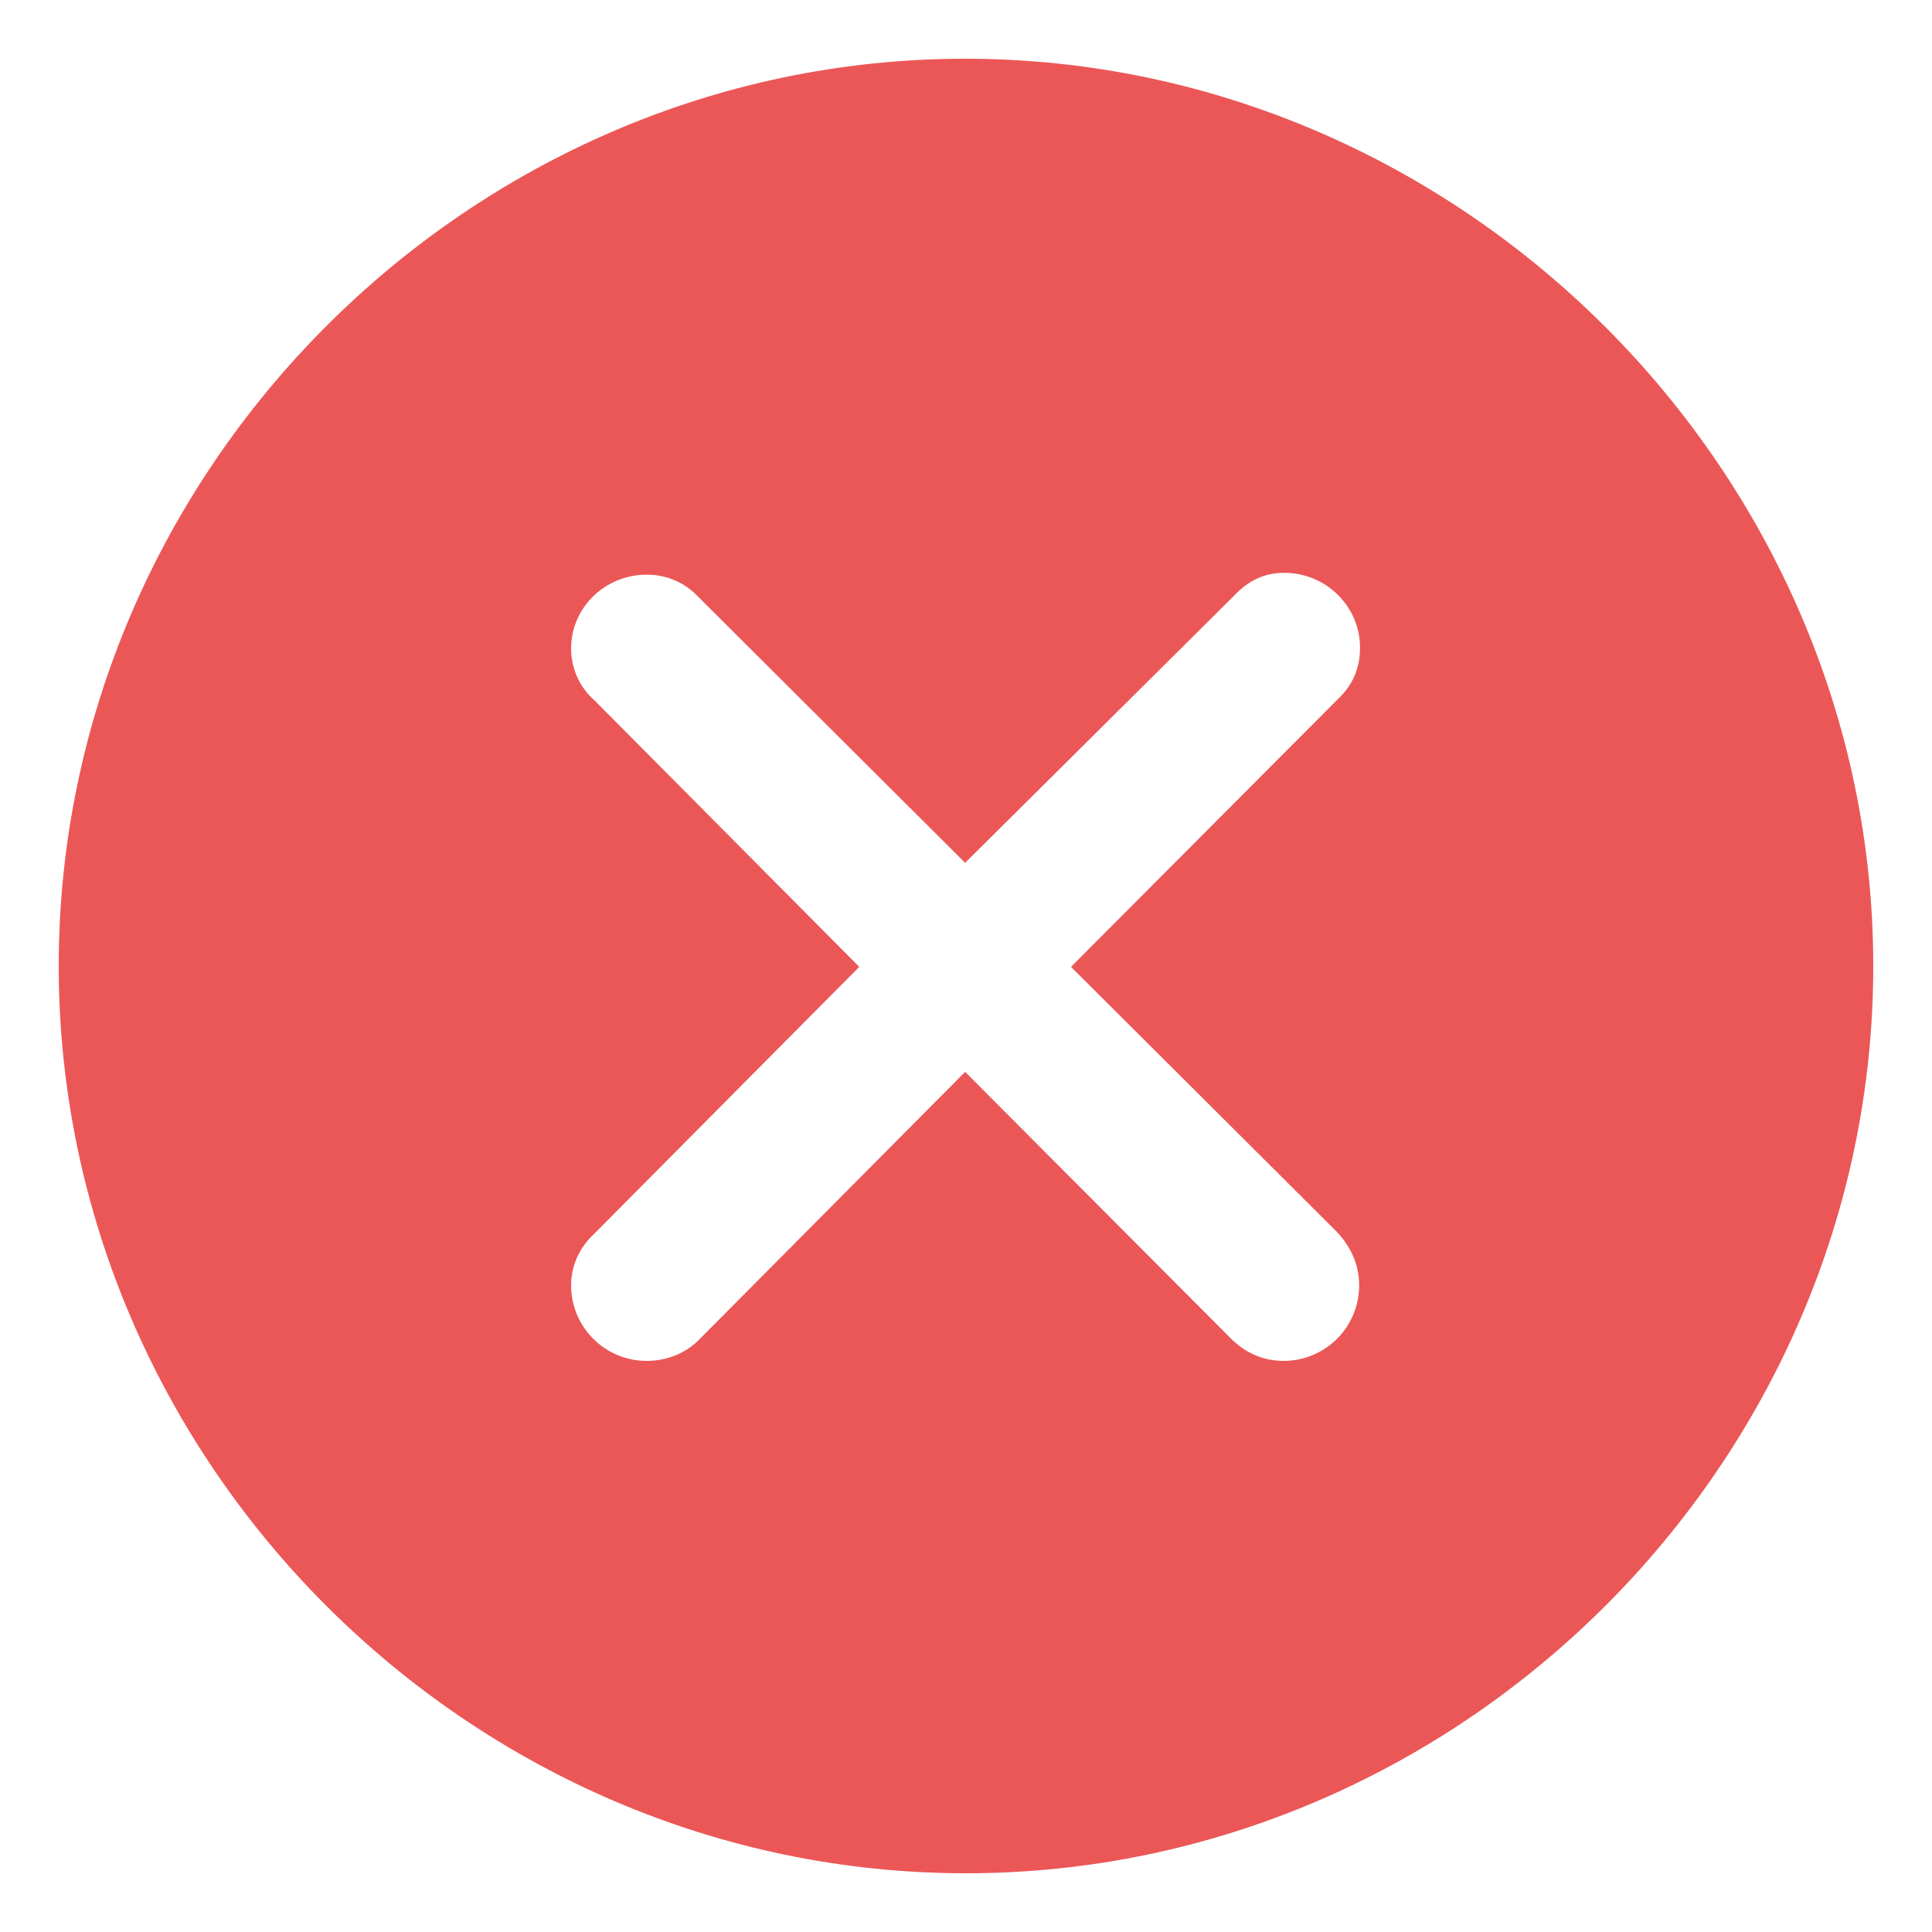
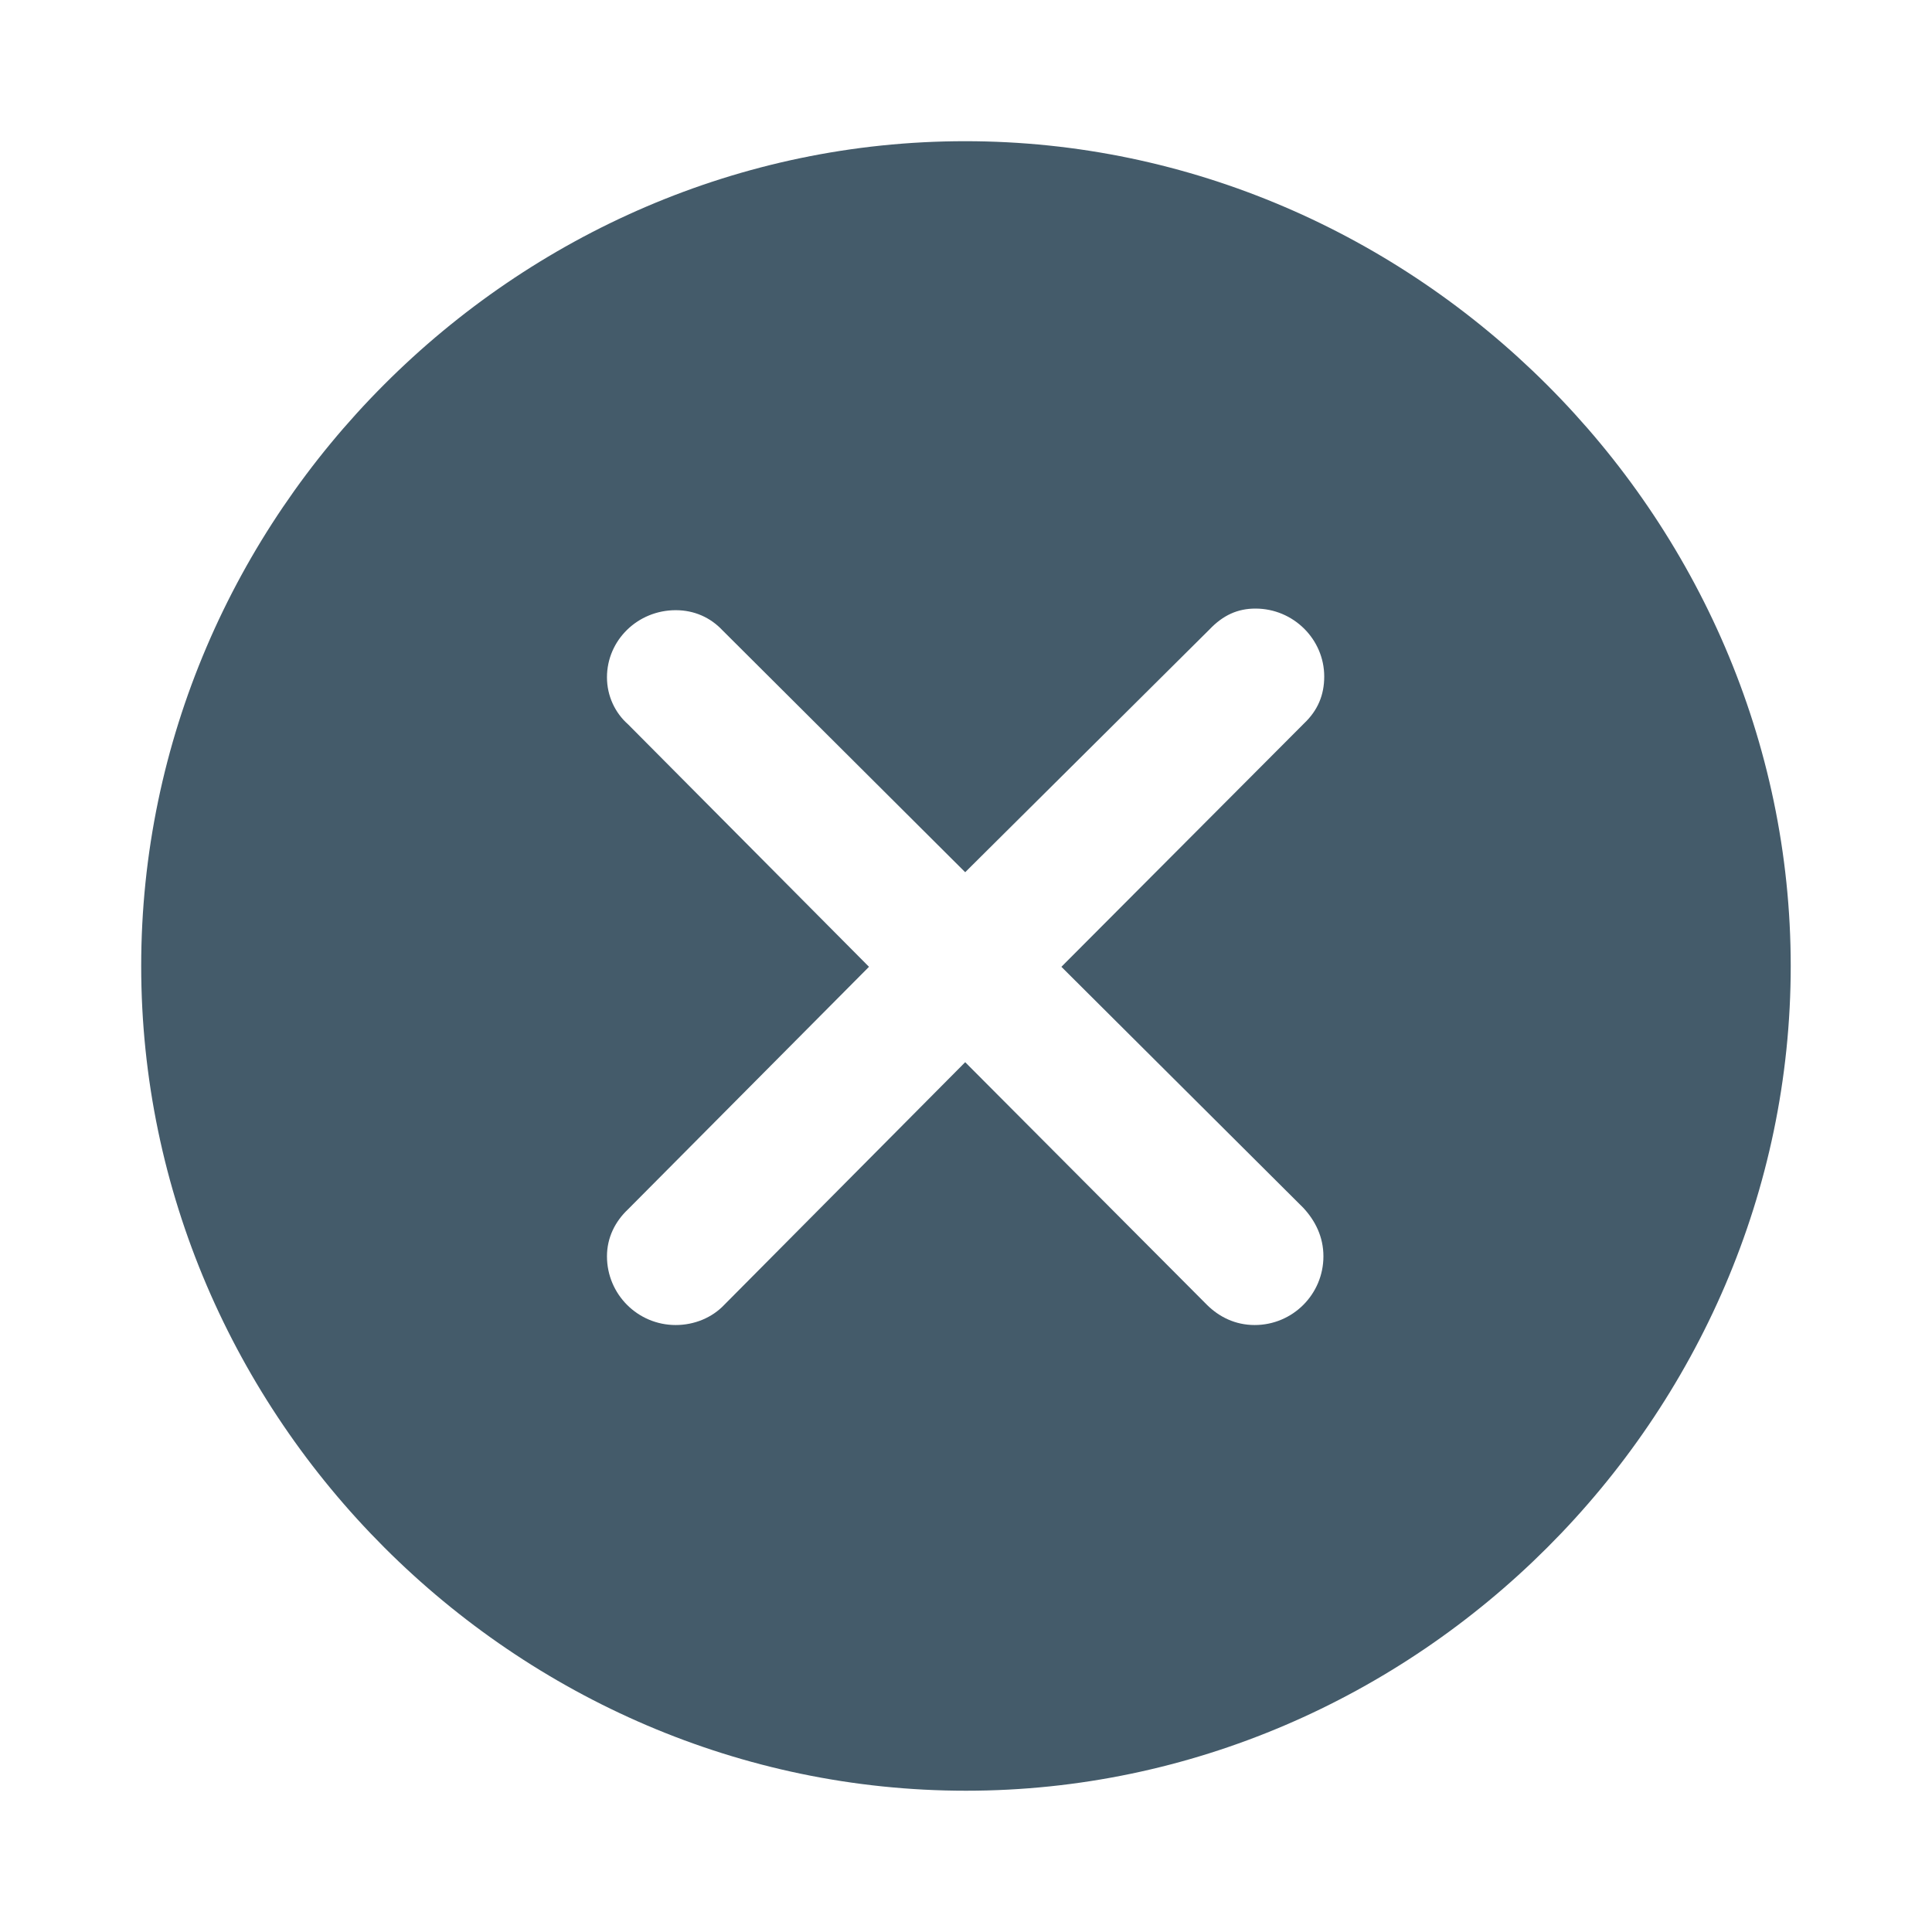
- <svg xmlns="http://www.w3.org/2000/svg" width="20" height="20" viewBox="0 0 20 20" fill="none">
-   <path d="M10 19.392C15.129 19.392 19.392 15.138 19.392 10C19.392 4.872 15.12 0.608 9.991 0.608C4.853 0.608 0.608 4.872 0.608 10C0.608 15.138 4.862 19.392 10 19.392ZM6.695 14.088C6.262 14.088 5.912 13.738 5.912 13.306C5.912 13.094 6.004 12.91 6.151 12.772L8.895 10.009L6.151 7.247C6.004 7.118 5.912 6.925 5.912 6.713C5.912 6.29 6.262 5.949 6.695 5.949C6.906 5.949 7.09 6.032 7.229 6.179L9.991 8.932L12.772 6.17C12.928 6.004 13.094 5.93 13.296 5.93C13.729 5.93 14.079 6.28 14.079 6.704C14.079 6.916 14.005 7.091 13.849 7.238L11.087 10.009L13.84 12.753C13.978 12.9 14.07 13.085 14.07 13.306C14.07 13.738 13.72 14.088 13.287 14.088C13.066 14.088 12.882 13.996 12.744 13.858L9.991 11.096L7.247 13.858C7.109 14.005 6.906 14.088 6.695 14.088Z" fill="#EB5757" />
+ <svg xmlns="http://www.w3.org/2000/svg" width="24" height="24" viewBox="0 0 24 24" fill="none">
+   <path d="M12 22.245C17.595 22.245 22.245 17.605 22.245 12C22.245 6.405 17.585 1.754 11.99 1.754C6.385 1.754 1.754 6.405 1.754 12C1.754 17.605 6.395 22.245 12 22.245ZM8.394 16.46C7.922 16.46 7.54 16.078 7.54 15.606C7.54 15.375 7.641 15.174 7.801 15.023L10.795 12.01L7.801 8.997C7.641 8.856 7.54 8.645 7.54 8.414C7.54 7.952 7.922 7.58 8.394 7.58C8.625 7.58 8.826 7.671 8.976 7.831L11.99 10.835L15.023 7.821C15.194 7.641 15.375 7.56 15.596 7.56C16.068 7.56 16.45 7.942 16.45 8.404C16.45 8.635 16.369 8.826 16.199 8.987L13.185 12.01L16.189 15.003C16.339 15.164 16.44 15.365 16.44 15.606C16.44 16.078 16.058 16.46 15.586 16.46C15.345 16.46 15.144 16.359 14.993 16.209L11.99 13.195L8.997 16.209C8.846 16.369 8.625 16.46 8.394 16.46Z" fill="#445B6A" />
</svg>
